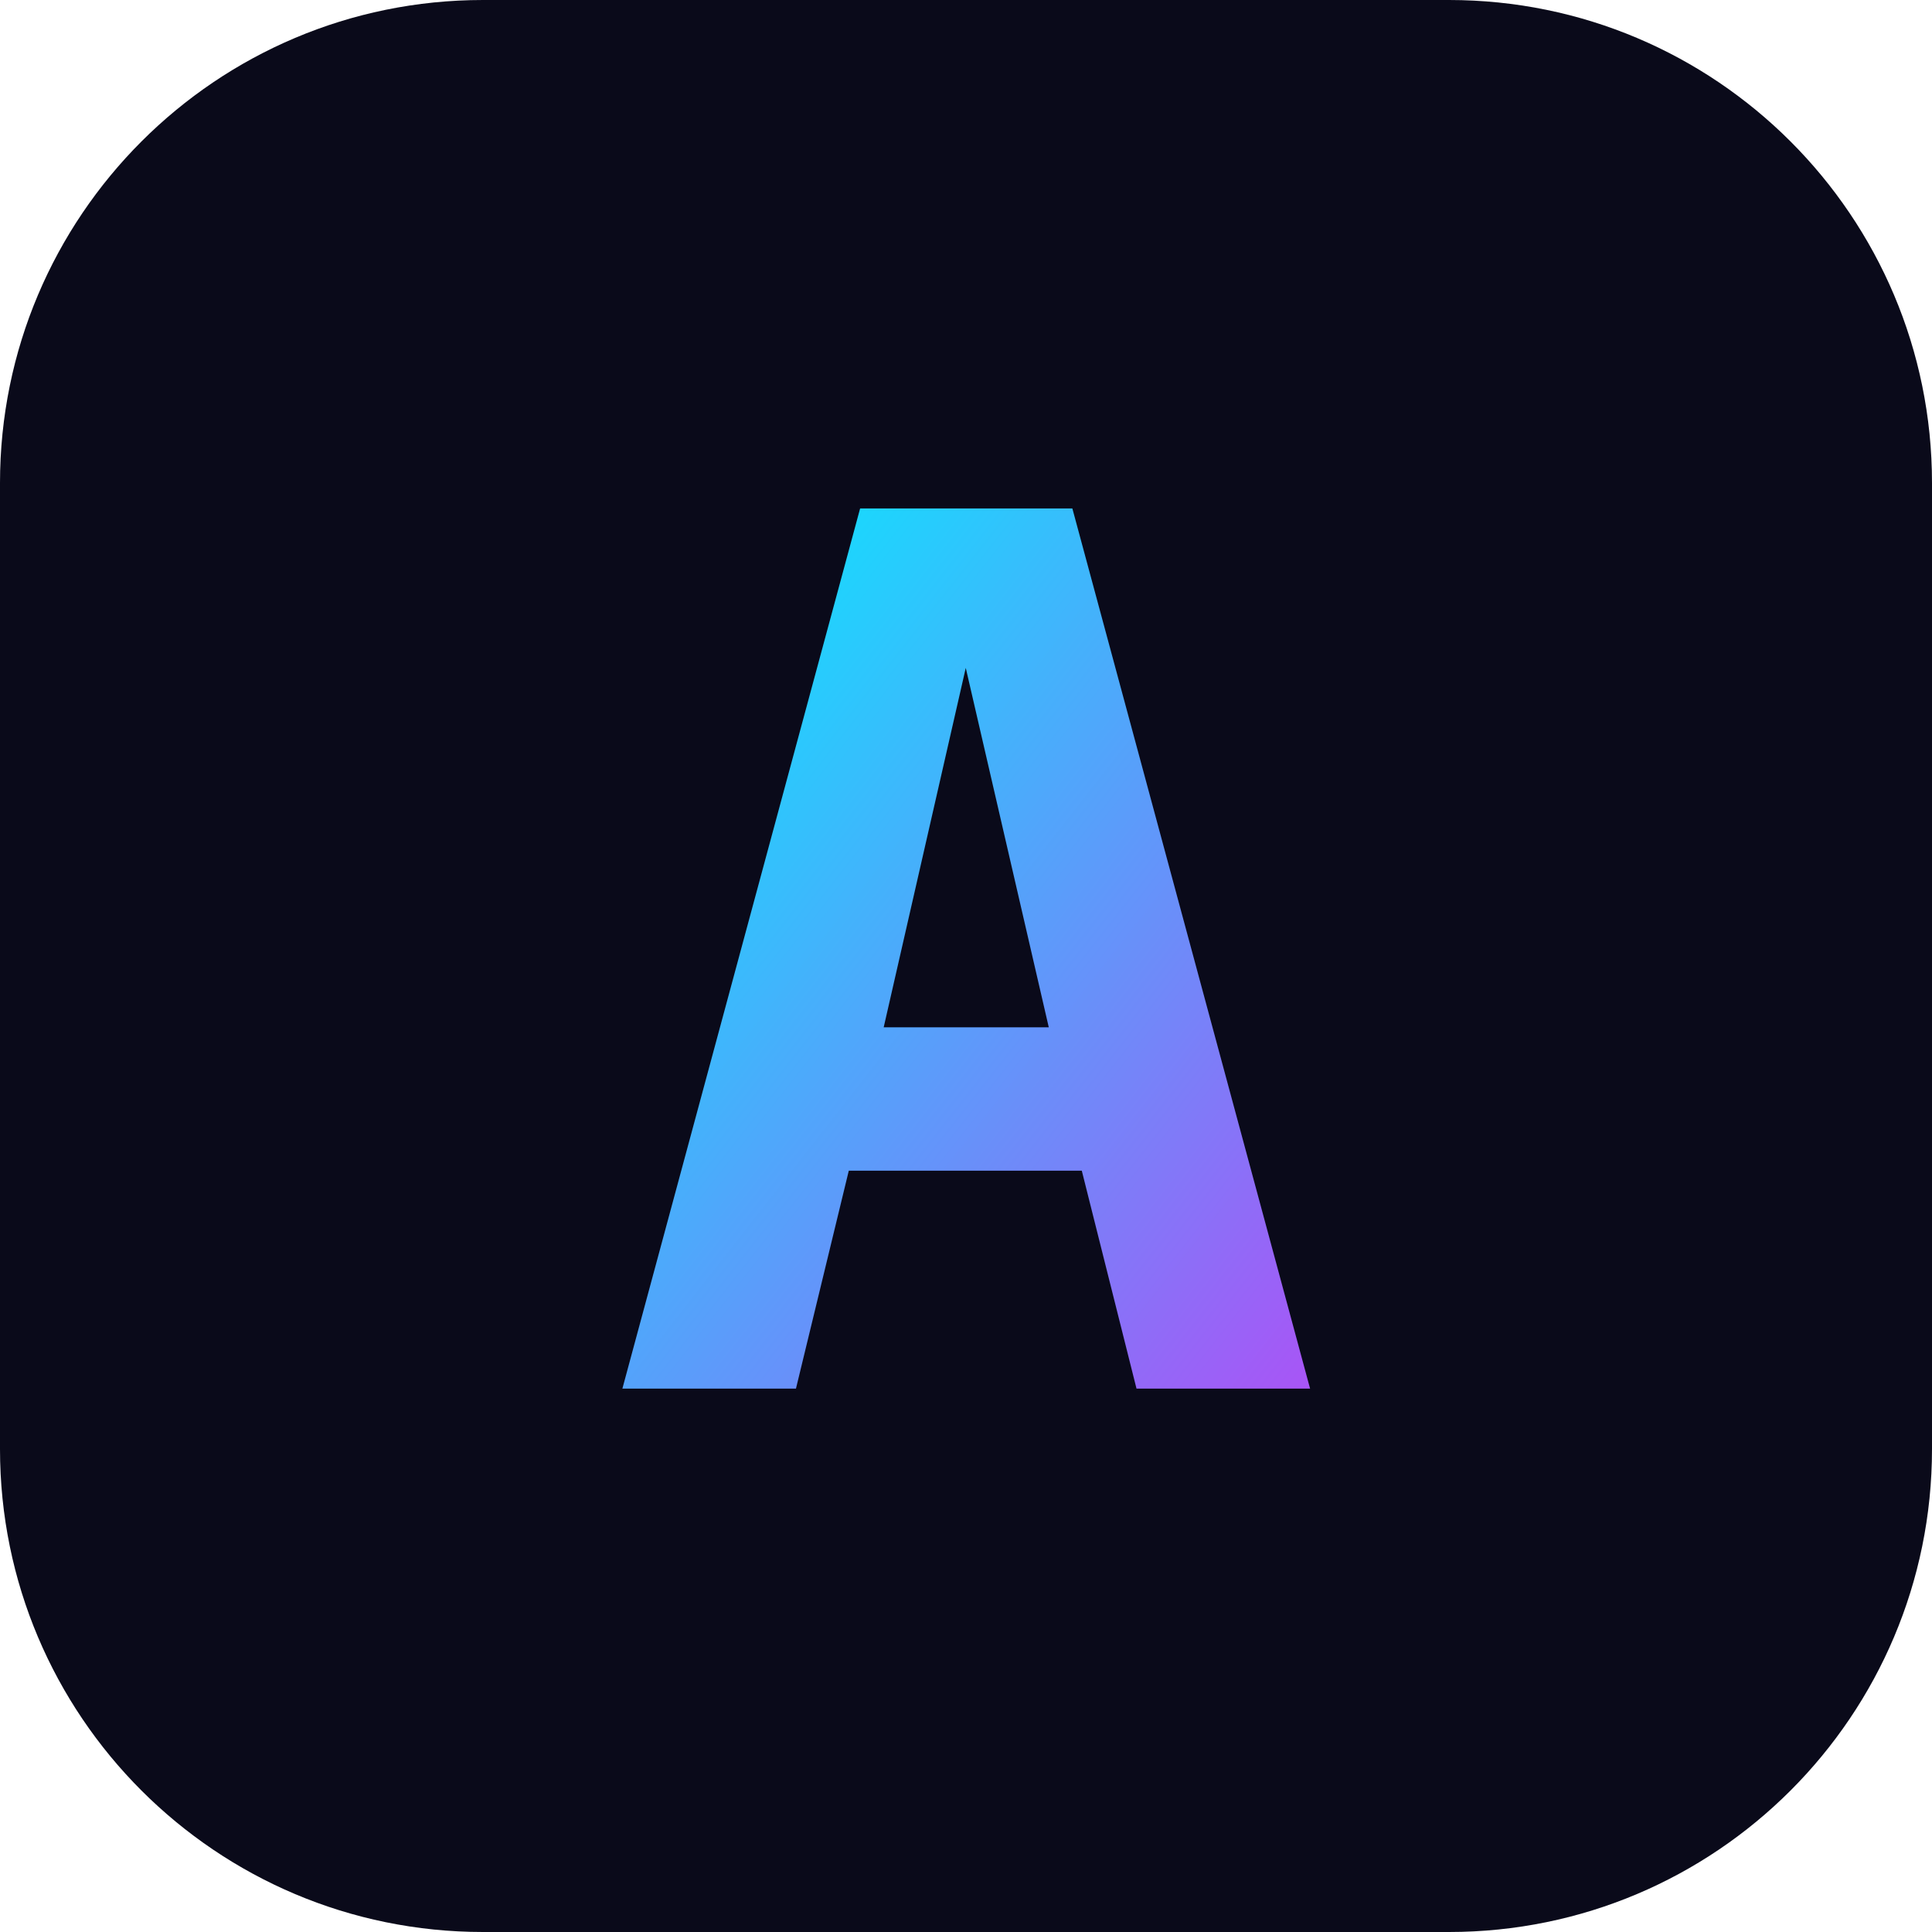
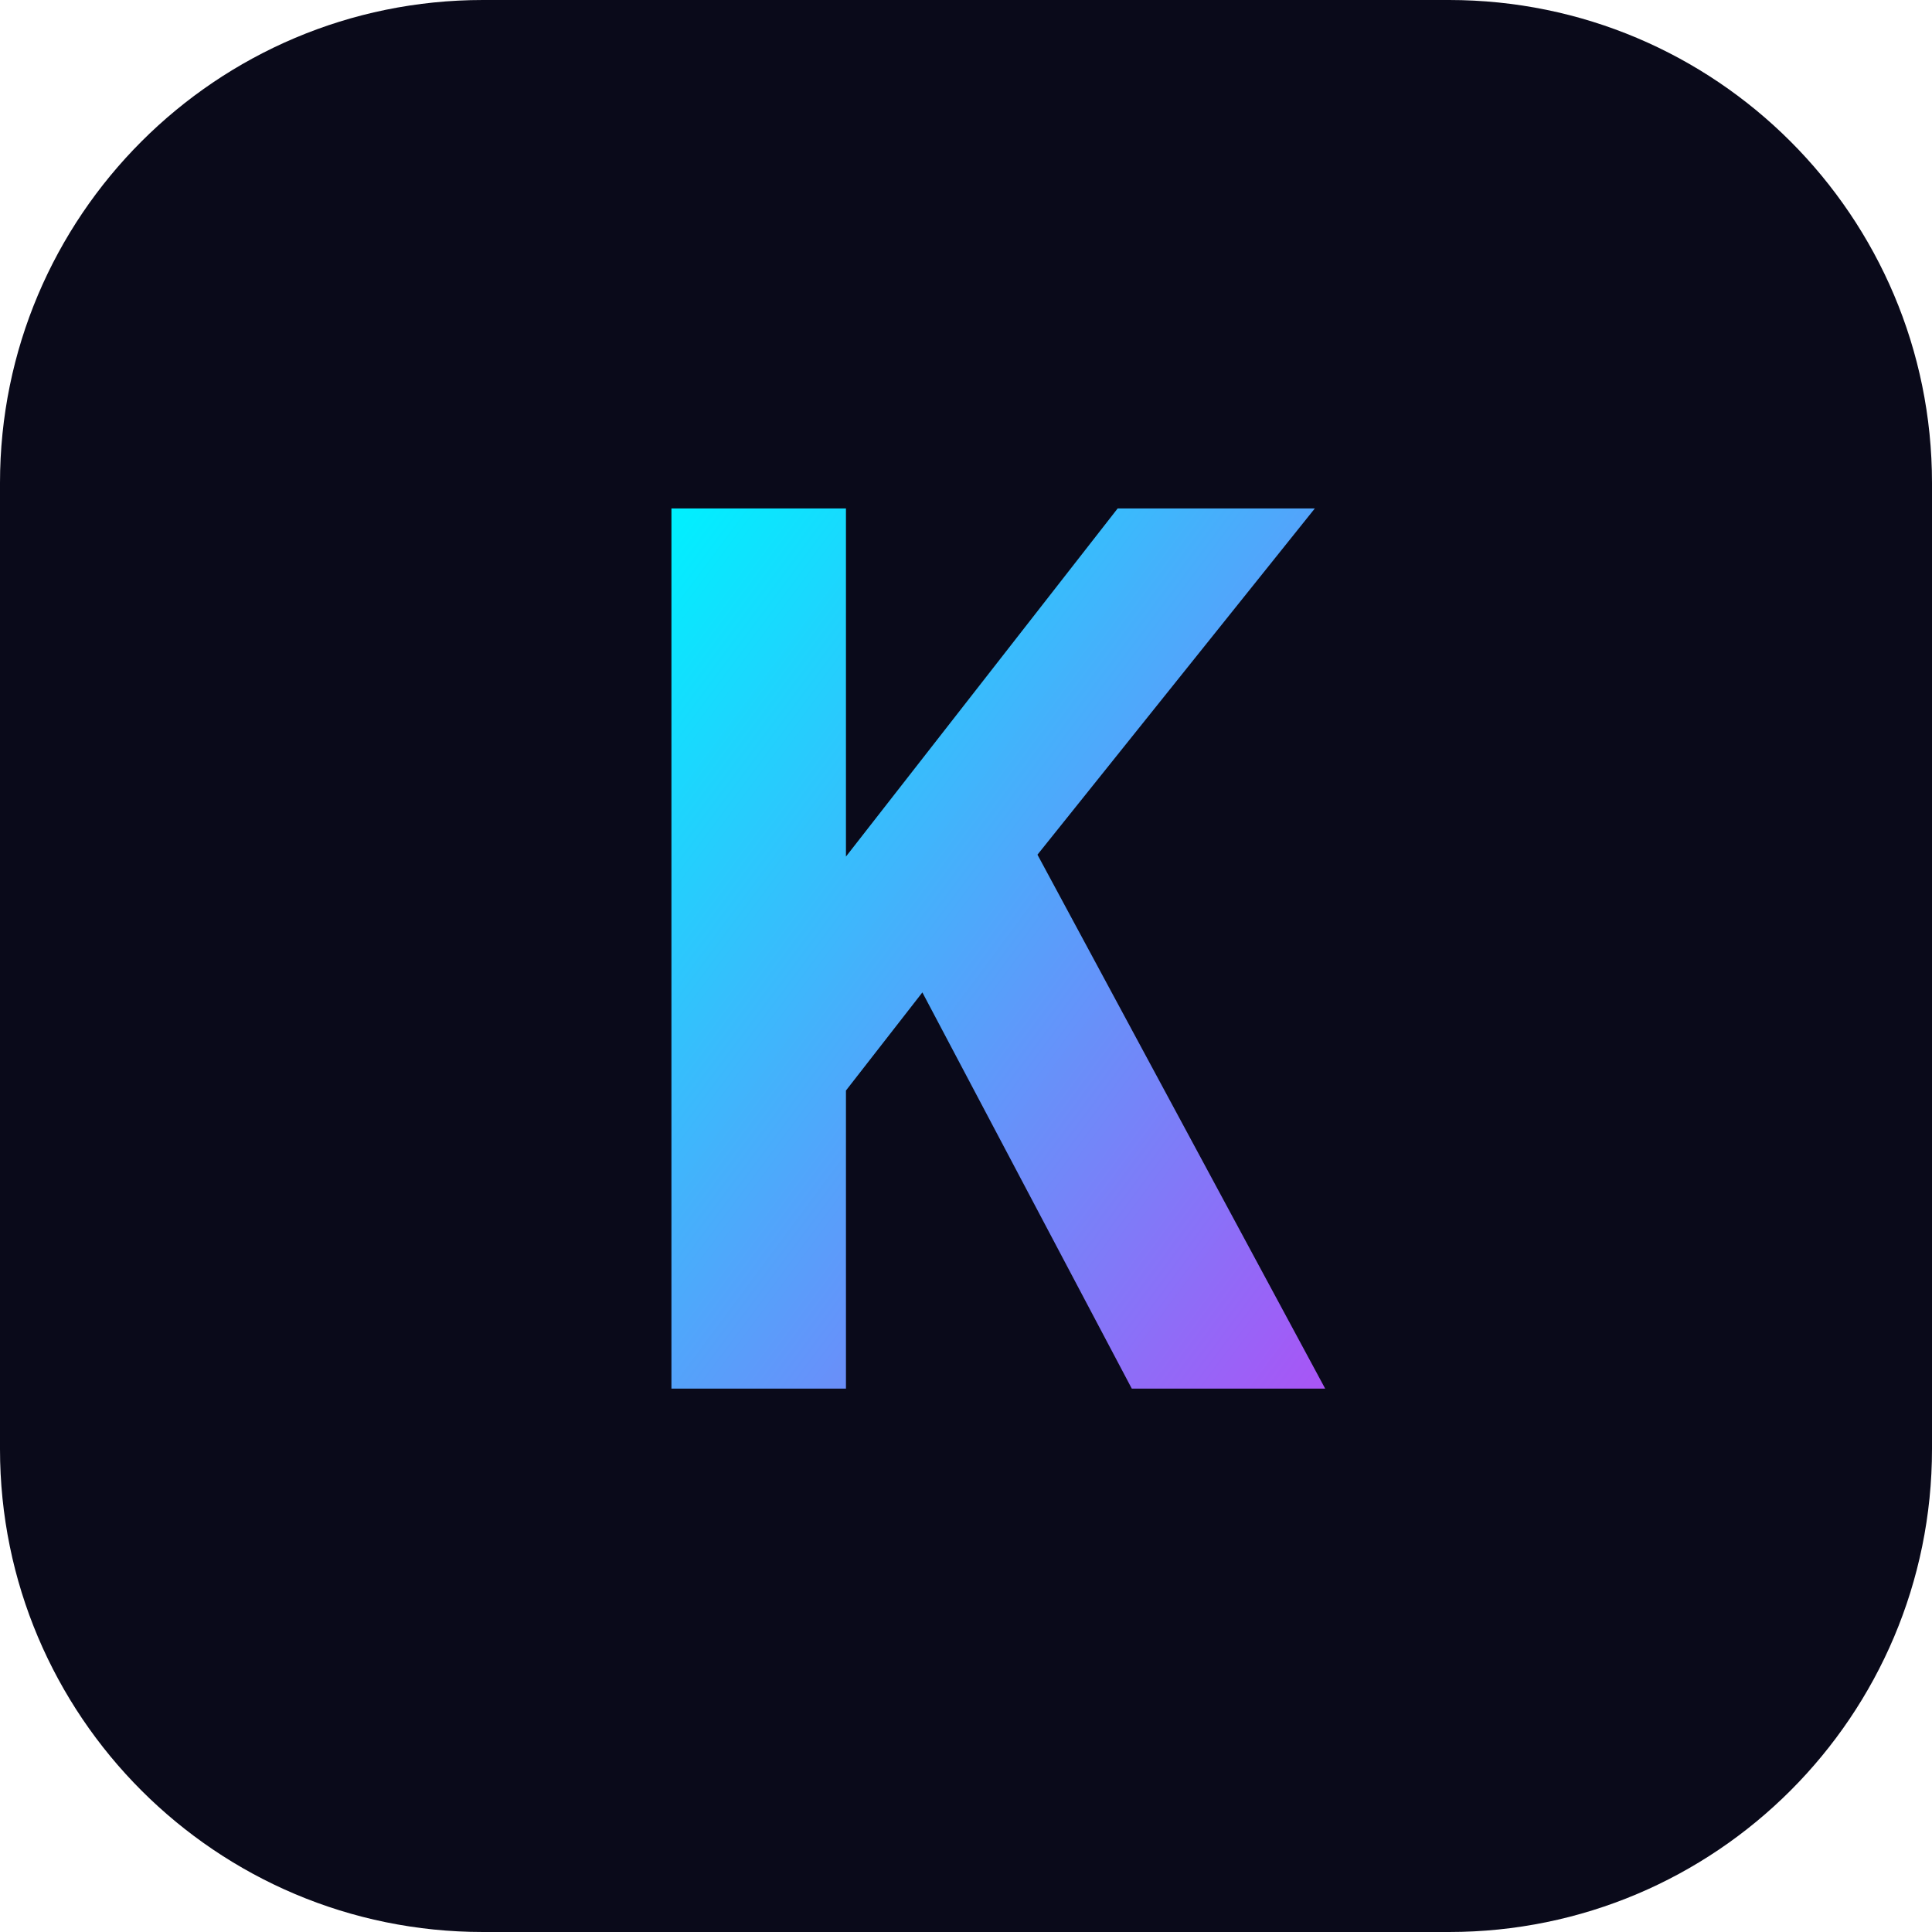
<svg xmlns="http://www.w3.org/2000/svg" viewBox="0 0 32 32">
  <rect width="32" height="32" rx="8" fill="#0a0a1a" />
-   <text x="16" y="23" text-anchor="middle" font-family="monospace" font-weight="bold" font-size="20" fill="url(#g)">A</text>
+   <text x="16" y="23" text-anchor="middle" font-family="monospace" font-weight="bold" font-size="20" fill="url(#g)">K</text>
  <defs>
    <linearGradient id="g" x1="0" y1="0" x2="1" y2="1">
      <stop offset="0%" stop-color="#00f0ff" />
      <stop offset="100%" stop-color="#a855f6" />
    </linearGradient>
  </defs>
</svg>
